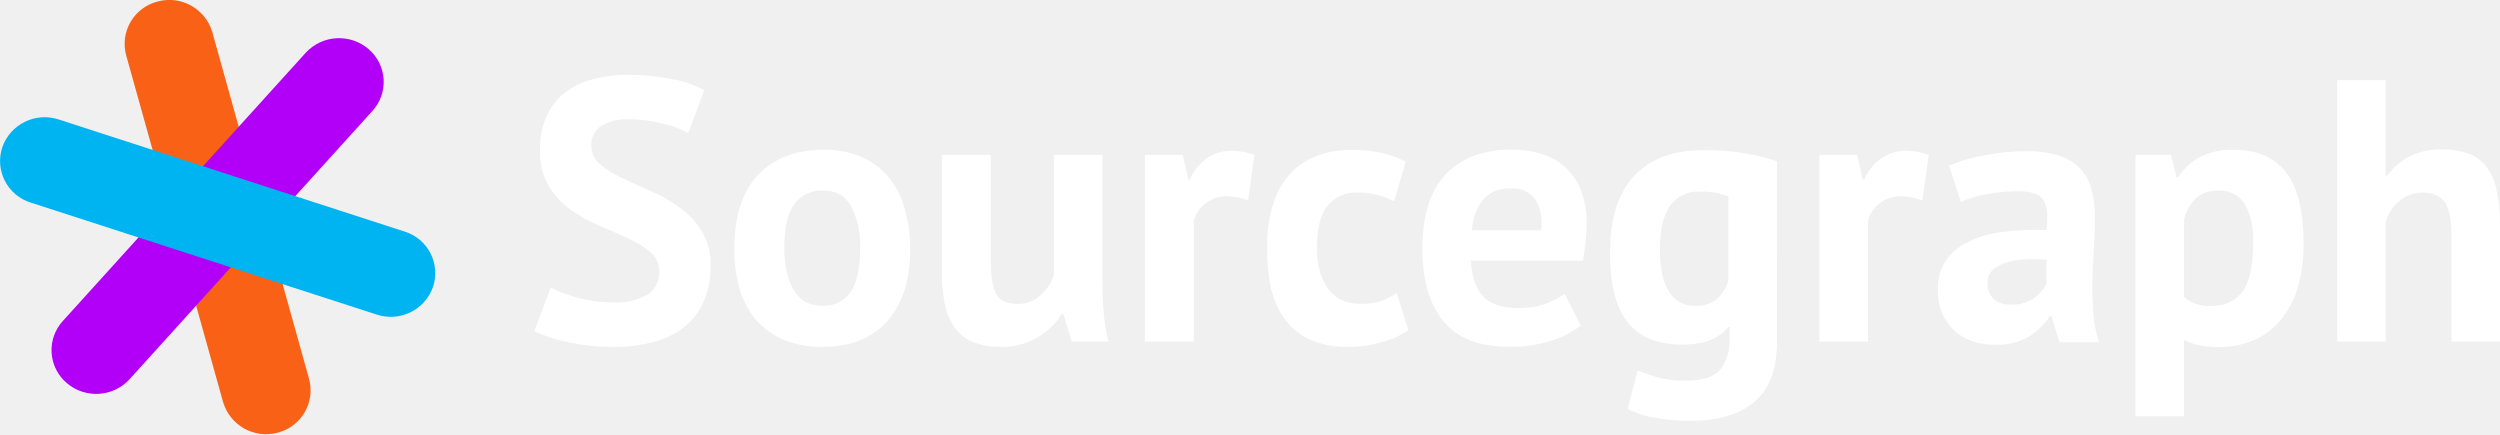
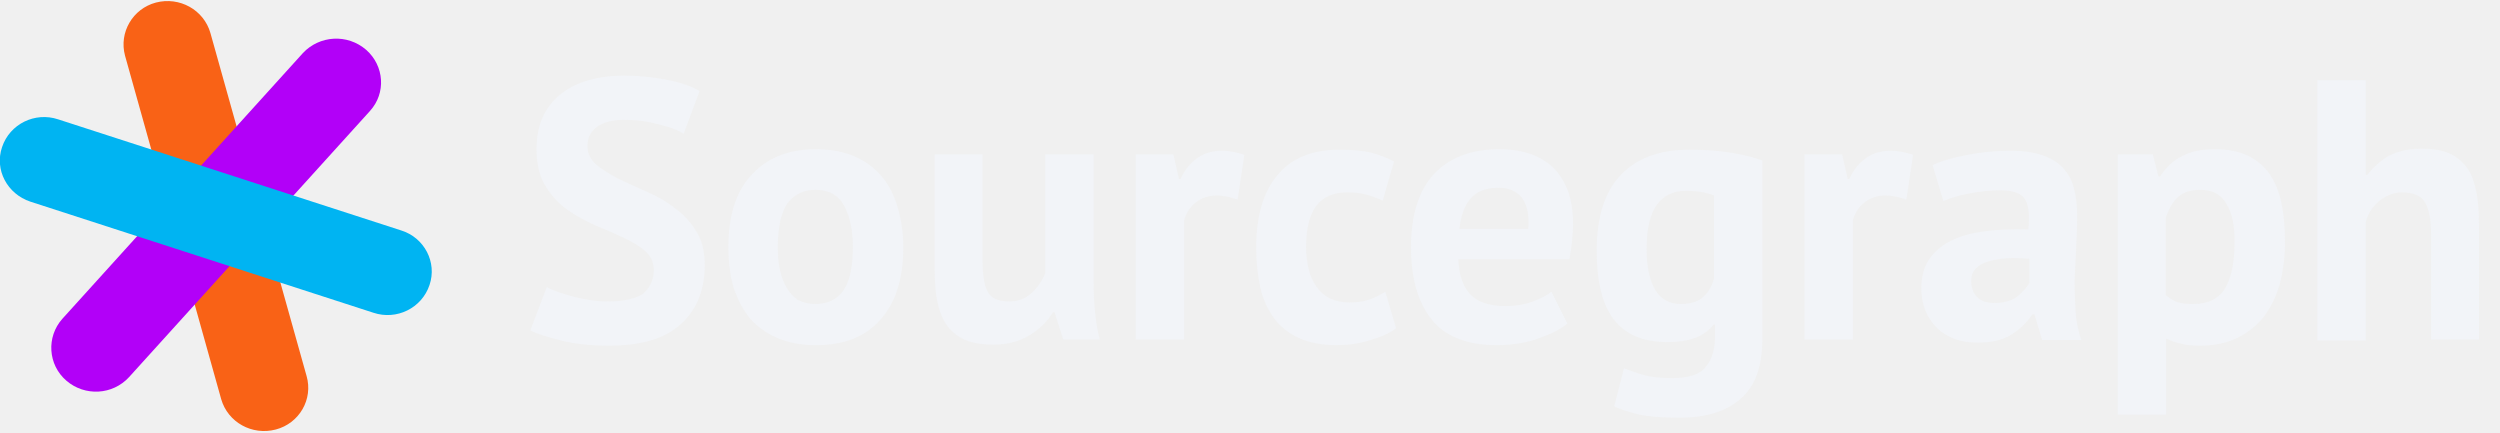
- <svg xmlns="http://www.w3.org/2000/svg" viewBox="0 0 481.94 83.7">
-   <defs>
-     <style>.a{fill:none;}.b{clip-path:url(#a);}.c{fill:#f96216;}.c,.d,.e{fill-rule:evenodd;}.d{fill:#b200f8;}.e{fill:#00b4f2;}.f{fill:#fff;}</style>
-     <clipPath id="a" transform="translate(0 -0.15)">
-       <rect class="a" width="486" height="84" />
+ <svg xmlns="http://www.w3.org/2000/svg" xmlns:xlink="http://www.w3.org/1999/xlink" version="1.1" id="Layer_1" x="0px" y="0px" viewBox="0 0 486 84" style="enable-background:new 0 0 486 84;" xml:space="preserve">
+   <style type="text/css">
+ 	.st0{clip-path:url(#SVGID_2_);}
+ 	.st1{fill:#F96216;}
+ 	.st2{fill:#B200F8;}
+ 	.st3{fill:#00B4F2;}
+ 	.st4{fill:#F2F4F8;}
+ </style>
+   <g>
+     <defs>
+       <rect id="SVGID_1_" width="486" height="84" />
+     </defs>
+     <clipPath id="SVGID_2_">
+       <use xlink:href="#SVGID_1_" style="overflow:visible;" />
    </clipPath>
-   </defs>
-   <g class="b">
-     <path class="c" d="M24.32,10.81,43,77.64a8.64,8.64,0,0,0,10.58,5.91,8.42,8.42,0,0,0,6-10.36L40.93,6.35A8.63,8.63,0,0,0,30.35.45,8.42,8.42,0,0,0,24.32,10.81Z" transform="translate(0 -0.15)" />
-     <path class="d" d="M58.91,10.35,12.14,62A8.32,8.32,0,0,0,12.88,74,8.73,8.73,0,0,0,25,73.23L71.8,21.53a8.31,8.31,0,0,0-.73-11.9A8.74,8.74,0,0,0,58.91,10.35Z" transform="translate(0 -0.15)" />
-     <path class="e" d="M5.91,39.2l66.7,21.59a8.63,8.63,0,0,0,10.87-5.35A8.38,8.38,0,0,0,78,44.79L11.31,23.18A8.65,8.65,0,0,0,.44,28.54,8.39,8.39,0,0,0,5.91,39.2Z" transform="translate(0 -0.15)" />
-     <path class="f" d="M127.06,52.46a4.64,4.64,0,0,0-1.72-3.74,17,17,0,0,0-4.25-2.59c-1.68-.82-3.53-1.63-5.55-2.45a32.92,32.92,0,0,1-5.54-3.1,16.85,16.85,0,0,1-4.25-4.6,13.39,13.39,0,0,1-1.65-7,15,15,0,0,1,1.22-6.33,12,12,0,0,1,3.46-4.54,15.17,15.17,0,0,1,5.4-2.66,25.46,25.46,0,0,1,6.91-.87,42,42,0,0,1,8.28.79,20.47,20.47,0,0,1,6.41,2.16l-3.1,8.28a16.87,16.87,0,0,0-4.75-1.8,26.15,26.15,0,0,0-6.84-.86,8.93,8.93,0,0,0-5.33,1.37A4.36,4.36,0,0,0,114,28.2a4.56,4.56,0,0,0,1.66,3.6,20.45,20.45,0,0,0,4.24,2.66q2.6,1.23,5.55,2.52A27.6,27.6,0,0,1,131,40.15a14.64,14.64,0,0,1,4.25,4.54,12.07,12.07,0,0,1,1.73,6.69,16.54,16.54,0,0,1-1.37,7,12.66,12.66,0,0,1-3.74,4.82A15.38,15.38,0,0,1,126,66.07a27.74,27.74,0,0,1-7.48.94A40.26,40.26,0,0,1,109,66a28.68,28.68,0,0,1-6-2l3.17-8.42a21.3,21.3,0,0,0,2,.94q1.29.49,2.88.93a32.16,32.16,0,0,0,3.31.72,23.4,23.4,0,0,0,3.67.29,12.75,12.75,0,0,0,6.7-1.44A5,5,0,0,0,127.06,52.46ZM141.56,48q0-9.15,4.46-14t12.53-5A18.86,18.86,0,0,1,166,30.36a13.78,13.78,0,0,1,5.25,3.89,15.7,15.7,0,0,1,3.1,6A26.55,26.55,0,0,1,175.47,48q0,9.15-4.47,14.11c-2.92,3.27-7.08,4.9-12.45,4.9a18.83,18.83,0,0,1-7.49-1.37,14.75,14.75,0,0,1-5.33-3.82,17.3,17.3,0,0,1-3.17-6A28.41,28.41,0,0,1,141.56,48Zm9.64,0a20.8,20.8,0,0,0,.44,4.39,12.15,12.15,0,0,0,1.29,3.53,6.73,6.73,0,0,0,2.23,2.38,7,7,0,0,0,3.39.79A6.14,6.14,0,0,0,164,56.42q1.8-2.66,1.8-8.42a16.53,16.53,0,0,0-1.66-8,5.83,5.83,0,0,0-5.61-3.1,6.37,6.37,0,0,0-5.4,2.59Q151.2,42.1,151.2,48ZM191,30V50.45q0,4.39,1,6.33t4.11,1.95a6.24,6.24,0,0,0,4.39-1.59,9.47,9.47,0,0,0,2.66-3.88V30h9.36V55.06c0,2,.1,3.91.29,5.83a35.45,35.45,0,0,0,.87,5.11h-7.06l-1.66-5.33h-.28A13.45,13.45,0,0,1,200,65.21a13.17,13.17,0,0,1-7,1.8,15.43,15.43,0,0,1-4.89-.72,8,8,0,0,1-3.6-2.38,11.31,11.31,0,0,1-2.23-4.46,29,29,0,0,1-.72-7.06V30Zm49.61,8.78a12.39,12.39,0,0,0-4-.79,6.65,6.65,0,0,0-4.25,1.37,6.29,6.29,0,0,0-2.23,3.38V66H220.7V30H228l1.08,4.75h.29a9.81,9.81,0,0,1,3.31-4.1,8.4,8.4,0,0,1,4.9-1.44,13.53,13.53,0,0,1,4.24.79Zm30.86,25a15.06,15.06,0,0,1-5.26,2.37,22.48,22.48,0,0,1-6.26.87,17.83,17.83,0,0,1-7.35-1.37,12.63,12.63,0,0,1-4.82-3.82,16.68,16.68,0,0,1-2.74-6,36.14,36.14,0,0,1-.79-7.78q0-9.15,4.11-14t11.95-5a24.93,24.93,0,0,1,6.33.65A20.87,20.87,0,0,1,271,31.3l-2.24,7.63a18.23,18.23,0,0,0-3.31-1.23,14.33,14.33,0,0,0-3.67-.43,7,7,0,0,0-5.9,2.59c-1.35,1.68-2,4.4-2,8.14a17.2,17.2,0,0,0,.5,4.25,10.35,10.35,0,0,0,1.52,3.38,7.49,7.49,0,0,0,2.59,2.31,8.82,8.82,0,0,0,3.81.79,12.24,12.24,0,0,0,4-.58,15.39,15.39,0,0,0,2.95-1.51Zm33.26-.87a18.64,18.64,0,0,1-5.9,3A26.32,26.32,0,0,1,290.94,67q-8.71,0-12.74-5t-4-14q0-9.51,4.53-14.26c3-3.16,7.27-4.75,12.75-4.75a19.73,19.73,0,0,1,5.32.72,12.28,12.28,0,0,1,4.61,2.38,11.64,11.64,0,0,1,3.24,4.46,17.43,17.43,0,0,1,1.23,7,27.27,27.27,0,0,1-.22,3.24,35.37,35.37,0,0,1-.51,3.6h-21.6q.23,4.53,2.31,6.84t6.91,2.3a15.07,15.07,0,0,0,5.26-.86,15.45,15.45,0,0,0,3.6-1.88ZM291.3,36.48a6.6,6.6,0,0,0-5.47,2.23,10.87,10.87,0,0,0-2.09,5.83h13.39q.3-3.88-1.22-6A5.21,5.21,0,0,0,291.3,36.48ZM342.56,66q0,7.84-4.25,11.52t-11.88,3.74a37.06,37.06,0,0,1-8.21-.72A20.65,20.65,0,0,1,313.76,79l1.94-7.41c1.11.43,2.38.86,3.82,1.29a19.94,19.94,0,0,0,5.47.65c3.27,0,5.47-.72,6.63-2.16a8.76,8.76,0,0,0,1.8-5.9V63.19h-.29q-2.52,3.39-8.93,3.39-7,0-10.44-4.32t-3.38-13.54q0-9.64,4.6-14.62t13.4-5a46.83,46.83,0,0,1,8.2.64,35,35,0,0,1,6,1.52Zm-15.84-6.91a6.28,6.28,0,0,0,4.18-1.23,7.61,7.61,0,0,0,2.3-3.67V38a14.48,14.48,0,0,0-5.54-.93A6.59,6.59,0,0,0,322,39.79c-1.34,1.78-2,4.63-2,8.57,0,3.5.58,6.17,1.73,8A5.53,5.53,0,0,0,326.72,59.09Zm43.86-20.31a12.39,12.39,0,0,0-4-.79,6.65,6.65,0,0,0-4.25,1.37,6.23,6.23,0,0,0-2.23,3.38V66h-9.36V30H358l1.08,4.75h.29a9.81,9.81,0,0,1,3.31-4.1,8.39,8.39,0,0,1,4.89-1.44,13.53,13.53,0,0,1,4.25.79Zm5.15-6.69a29.34,29.34,0,0,1,6.84-2,42,42,0,0,1,8.28-.79,18,18,0,0,1,6.27.94,8.86,8.86,0,0,1,4,2.52,9,9,0,0,1,2.08,4,18.78,18.78,0,0,1,.65,5.18q0,3.16-.21,6.41c-.15,2.11-.24,4.2-.29,6.26s.07,4.08.21,6.05a23.17,23.17,0,0,0,1.08,5.47H397l-1.51-5h-.36a13,13,0,0,1-4,3.89,12.13,12.13,0,0,1-6.55,1.59,13.43,13.43,0,0,1-4.54-.72,10.69,10.69,0,0,1-3.46-2.16,10.38,10.38,0,0,1-2.23-3.32,11.27,11.27,0,0,1-.79-4.32,10,10,0,0,1,1.44-5.54,10.56,10.56,0,0,1,4.25-3.67,20.34,20.34,0,0,1,6.62-2,45.84,45.84,0,0,1,8.64-.36q.51-4-.57-5.76T389.05,37a33.81,33.81,0,0,0-6,.58A21.81,21.81,0,0,0,378,39.07Zm11.88,26.78a7.43,7.43,0,0,0,4.47-1.22,9.16,9.16,0,0,0,2.44-2.74V50.23a26.11,26.11,0,0,0-4.32-.07,15.62,15.62,0,0,0-3.6.65,6.06,6.06,0,0,0-2.52,1.44,3.21,3.21,0,0,0-.93,2.37,4.27,4.27,0,0,0,1.15,3.17A4.83,4.83,0,0,0,387.61,58.87ZM411.67,30h6.84l1.08,4.32h.29a12,12,0,0,1,4.39-4,13.76,13.76,0,0,1,6.26-1.3q6.77,0,10.15,4.32t3.39,13.75A30.14,30.14,0,0,1,443,55.42a17.31,17.31,0,0,1-3.24,6.26,13.55,13.55,0,0,1-5.19,4,16.78,16.78,0,0,1-7,1.37,15.49,15.49,0,0,1-3.67-.36,11.39,11.39,0,0,1-2.88-1V80.4h-9.36Zm16.05,6.91a6.41,6.41,0,0,0-4.32,1.37,9,9,0,0,0-2.37,4.1v15a7.08,7.08,0,0,0,5.33,1.73,7,7,0,0,0,6-2.81q2-2.88,2-9.43a14.12,14.12,0,0,0-1.59-7.35A5.53,5.53,0,0,0,427.72,36.91ZM472.58,66V45.55q0-4.39-1.22-6.33t-4.47-1.95a6.76,6.76,0,0,0-4.39,1.66,7.51,7.51,0,0,0-2.59,4.1V66h-9.36V15.6h9.36V34h.29a13,13,0,0,1,4.25-3.67,13.31,13.31,0,0,1,6.4-1.37,14.79,14.79,0,0,1,4.83.72,7.55,7.55,0,0,1,3.45,2.38,10.15,10.15,0,0,1,2.09,4.53,28.71,28.71,0,0,1,.72,7V66Z" transform="translate(0 -0.15)" />
+     <g class="st0">
+       <path class="st1" d="M24.3,10.8L43,77.6c1.3,4.5,6,7.1,10.6,5.9c4.6-1.2,7.3-5.9,6-10.4L40.9,6.4c-1.3-4.5-6-7.1-10.6-5.9    C25.8,1.7,23.1,6.3,24.3,10.8z" />
+       <path class="st2" d="M58.9,10.3L12.1,62C9,65.5,9.3,70.9,12.9,74c3.6,3.1,9,2.8,12.2-0.7l46.8-51.7c3.2-3.5,2.8-8.8-0.7-11.9    C67.5,6.5,62.1,6.9,58.9,10.3z" />
+       <path class="st3" d="M5.9,39.2l66.7,21.6c4.5,1.5,9.4-0.9,10.9-5.4c1.5-4.4-1-9.2-5.5-10.6L11.3,23.2c-4.5-1.5-9.4,0.9-10.9,5.4    C-1.1,33,1.4,37.7,5.9,39.2z" />
+       <path class="st4" d="M127.1,52.5c0-1.5-0.6-2.8-1.7-3.7c-1.1-1-2.5-1.8-4.2-2.6c-1.7-0.8-3.5-1.6-5.5-2.4c-2-0.9-3.8-1.9-5.5-3.1    c-1.7-1.2-3.1-2.8-4.2-4.6c-1.1-1.8-1.7-4.2-1.7-7c0-2.4,0.4-4.6,1.2-6.3c0.8-1.8,2-3.3,3.5-4.5c1.5-1.2,3.3-2.1,5.4-2.7    c2.1-0.6,4.4-0.9,6.9-0.9c2.9,0,5.7,0.3,8.3,0.8c2.6,0.5,4.7,1.2,6.4,2.2l-3.1,8.3c-1.1-0.7-2.6-1.3-4.8-1.8    c-2.1-0.6-4.4-0.9-6.8-0.9c-2.3,0-4.1,0.5-5.3,1.4c-1.2,0.9-1.8,2.1-1.8,3.7c0,1.4,0.6,2.6,1.7,3.6c1.2,1,2.6,1.8,4.2,2.7    c1.7,0.8,3.6,1.7,5.5,2.5c2,0.9,3.9,1.9,5.5,3.2c1.7,1.2,3.1,2.7,4.2,4.5c1.2,1.8,1.7,4,1.7,6.7s-0.5,5-1.4,7    c-0.9,1.9-2.1,3.5-3.7,4.8c-1.6,1.3-3.5,2.3-5.8,2.9c-2.3,0.6-4.8,0.9-7.5,0.9c-3.6,0-6.8-0.3-9.5-1s-4.8-1.3-6-2l3.2-8.4    c0.5,0.3,1.2,0.6,2,0.9c0.9,0.3,1.8,0.6,2.9,0.9c1.1,0.3,2.2,0.5,3.3,0.7c1.2,0.2,2.4,0.3,3.7,0.3c2.9,0,5.2-0.5,6.7-1.4    C126.3,56,127.1,54.5,127.1,52.5z M141.6,48c0-6.1,1.5-10.8,4.5-14c3-3.3,7.2-5,12.5-5c2.9,0,5.4,0.5,7.5,1.4    c2.1,0.9,3.9,2.2,5.3,3.9c1.4,1.6,2.4,3.6,3.1,6c0.7,2.4,1.1,4.9,1.1,7.8c0,6.1-1.5,10.8-4.5,14.1c-2.9,3.3-7.1,4.9-12.5,4.9    c-2.9,0-5.4-0.5-7.5-1.4s-3.9-2.2-5.3-3.8c-1.4-1.7-2.4-3.7-3.2-6C141.9,53.4,141.6,50.8,141.6,48z M151.2,48c0,1.6,0.1,3,0.4,4.4    c0.3,1.3,0.7,2.5,1.3,3.5c0.6,1,1.3,1.8,2.2,2.4c1,0.5,2.1,0.8,3.4,0.8c2.4,0,4.3-0.9,5.5-2.7s1.8-4.6,1.8-8.4c0-3.3-0.6-6-1.7-8    c-1.1-2.1-3-3.1-5.6-3.1c-2.3,0-4.1,0.9-5.4,2.6C151.9,41.2,151.2,44.1,151.2,48z M191,30v20.4c0,2.9,0.3,5,1,6.3    c0.7,1.3,2.1,1.9,4.1,1.9c1.8,0,3.2-0.5,4.4-1.6c1.2-1.1,2.1-2.4,2.7-3.9V30h9.4v25.1c0,2,0.1,3.9,0.3,5.8    c0.2,1.9,0.5,3.6,0.9,5.1h-7.1l-1.7-5.3h-0.3c-1.1,1.8-2.6,3.3-4.6,4.5s-4.3,1.8-7,1.8c-1.8,0-3.5-0.2-4.9-0.7    c-1.4-0.5-2.6-1.3-3.6-2.4c-1-1.1-1.7-2.6-2.2-4.5c-0.5-1.9-0.7-4.2-0.7-7.1V30H191z M240.6,38.8c-1.5-0.5-2.8-0.8-4-0.8    c-1.7,0-3.1,0.5-4.2,1.4c-1.1,0.9-1.8,2-2.2,3.4V66h-9.4V30h7.3l1.1,4.8h0.3c0.8-1.8,1.9-3.1,3.3-4.1c1.4-1,3-1.4,4.9-1.4    c1.2,0,2.7,0.3,4.2,0.8L240.6,38.8z M271.4,63.8c-1.4,1.1-3.2,1.8-5.3,2.4c-2,0.6-4.1,0.9-6.3,0.9c-2.9,0-5.3-0.5-7.3-1.4    c-2-0.9-3.6-2.2-4.8-3.8c-1.2-1.7-2.2-3.7-2.7-6c-0.5-2.4-0.8-4.9-0.8-7.8c0-6.1,1.4-10.8,4.1-14c2.7-3.3,6.7-5,12-5    c2.6,0,4.8,0.2,6.3,0.6c1.6,0.4,3.1,1,4.4,1.7l-2.2,7.6c-1.1-0.5-2.2-0.9-3.3-1.2c-1.1-0.3-2.3-0.4-3.7-0.4    c-2.6,0-4.6,0.9-5.9,2.6c-1.3,1.7-2,4.4-2,8.1c0,1.5,0.2,3,0.5,4.2c0.3,1.3,0.8,2.4,1.5,3.4c0.7,1,1.5,1.7,2.6,2.3    c1.1,0.5,2.4,0.8,3.8,0.8c1.6,0,2.9-0.2,4-0.6c1.1-0.4,2.1-0.9,3-1.5L271.4,63.8z M304.7,62.9c-1.4,1.2-3.4,2.1-5.9,3    c-2.4,0.8-5.1,1.2-7.8,1.2c-5.8,0-10.1-1.7-12.7-5c-2.7-3.4-4-8.1-4-14c0-6.3,1.5-11.1,4.5-14.3c3-3.2,7.3-4.8,12.7-4.8    c1.8,0,3.6,0.2,5.3,0.7s3.3,1.3,4.6,2.4c1.3,1.1,2.4,2.6,3.2,4.5c0.8,1.9,1.2,4.2,1.2,7c0,1-0.1,2.1-0.2,3.2    c-0.1,1.2-0.3,2.4-0.5,3.6h-21.6c0.1,3,0.9,5.3,2.3,6.8c1.4,1.5,3.7,2.3,6.9,2.3c2,0,3.7-0.3,5.3-0.9c1.6-0.6,2.8-1.2,3.6-1.9    L304.7,62.9z M291.3,36.5c-2.4,0-4.3,0.7-5.5,2.2c-1.2,1.4-1.8,3.4-2.1,5.8h13.4c0.2-2.6-0.2-4.6-1.2-6    C294.9,37.2,293.4,36.5,291.3,36.5z M342.6,66c0,5.2-1.4,9.1-4.2,11.5c-2.8,2.5-6.8,3.7-11.9,3.7c-3.5,0-6.2-0.2-8.2-0.7    c-2-0.5-3.5-1-4.5-1.5l1.9-7.4c1.1,0.4,2.4,0.9,3.8,1.3c1.5,0.4,3.3,0.6,5.5,0.6c3.3,0,5.5-0.7,6.6-2.2c1.2-1.4,1.8-3.4,1.8-5.9    v-2.3h-0.3c-1.7,2.3-4.7,3.4-8.9,3.4c-4.7,0-8.1-1.4-10.4-4.3c-2.3-2.9-3.4-7.4-3.4-13.5c0-6.4,1.5-11.3,4.6-14.6    c3.1-3.3,7.5-5,13.4-5c3.1,0,5.8,0.2,8.2,0.6c2.4,0.4,4.4,0.9,6,1.5V66z M326.7,59.1c1.8,0,3.2-0.4,4.2-1.2c1-0.8,1.8-2,2.3-3.7    V38c-1.5-0.6-3.3-0.9-5.5-0.9c-2.4,0-4.3,0.9-5.6,2.7c-1.3,1.8-2,4.6-2,8.6c0,3.5,0.6,6.2,1.7,8C322.9,58.2,324.6,59.1,326.7,59.1    z M370.6,38.8c-1.5-0.5-2.8-0.8-4-0.8c-1.7,0-3.1,0.5-4.2,1.4c-1.1,0.9-1.8,2-2.2,3.4V66h-9.4V30h7.3l1.1,4.8h0.3    c0.8-1.8,1.9-3.1,3.3-4.1c1.4-1,3-1.4,4.9-1.4c1.2,0,2.7,0.3,4.2,0.8L370.6,38.8z M375.7,32.1c1.9-0.9,4.2-1.5,6.8-2    c2.6-0.5,5.4-0.8,8.3-0.8c2.5,0,4.6,0.3,6.3,0.9c1.7,0.6,3,1.4,4,2.5c1,1.1,1.7,2.4,2.1,4c0.4,1.5,0.6,3.3,0.6,5.2    c0,2.1-0.1,4.2-0.2,6.4c-0.1,2.1-0.2,4.2-0.3,6.3c0,2.1,0.1,4.1,0.2,6c0.1,1.9,0.5,3.7,1.1,5.5H397l-1.5-5h-0.4    c-1,1.5-2.3,2.8-4,3.9c-1.7,1.1-3.9,1.6-6.6,1.6c-1.7,0-3.2-0.2-4.5-0.7c-1.3-0.5-2.5-1.2-3.5-2.2c-1-1-1.7-2.1-2.2-3.3    c-0.5-1.3-0.8-2.7-0.8-4.3c0-2.2,0.5-4.1,1.4-5.5c1-1.5,2.4-2.8,4.2-3.7c1.9-1,4.1-1.6,6.6-1.9c2.6-0.4,5.5-0.5,8.6-0.4    c0.3-2.7,0.1-4.6-0.6-5.8c-0.7-1.2-2.3-1.8-4.8-1.8c-1.9,0-3.9,0.2-6,0.6c-2.1,0.4-3.8,0.9-5.1,1.5L375.7,32.1z M387.6,58.9    c1.9,0,3.4-0.4,4.5-1.2c1.1-0.9,1.9-1.8,2.4-2.7v-4.7c-1.5-0.1-2.9-0.2-4.3-0.1c-1.3,0.1-2.5,0.3-3.6,0.6    c-1.1,0.3-1.9,0.8-2.5,1.4c-0.6,0.6-0.9,1.4-0.9,2.4c0,1.3,0.4,2.4,1.2,3.2C385.1,58.5,386.2,58.9,387.6,58.9z M411.7,30h6.8    l1.1,4.3h0.3c1.2-1.8,2.7-3.2,4.4-4c1.7-0.9,3.8-1.3,6.3-1.3c4.5,0,7.9,1.4,10.2,4.3c2.3,2.8,3.4,7.4,3.4,13.8    c0,3.1-0.4,5.9-1.1,8.4c-0.7,2.4-1.8,4.5-3.2,6.3c-1.4,1.7-3.1,3-5.2,4c-2,0.9-4.3,1.4-7,1.4c-1.5,0-2.7-0.1-3.7-0.4    c-1-0.2-1.9-0.5-2.9-1v14.8h-9.4V30z M427.7,36.9c-1.8,0-3.3,0.5-4.3,1.4c-1,0.9-1.8,2.3-2.4,4.1v15c0.7,0.5,1.4,1,2.2,1.3    c0.8,0.3,1.9,0.4,3.2,0.4c2.7,0,4.7-0.9,6-2.8c1.3-1.9,2-5.1,2-9.4c0-3.2-0.5-5.6-1.6-7.3C431.8,37.8,430.1,36.9,427.7,36.9z     M472.6,66V45.6c0-2.9-0.4-5-1.2-6.3s-2.3-1.9-4.5-1.9c-1.6,0-3,0.6-4.4,1.7c-1.3,1.1-2.2,2.4-2.6,4.1v23h-9.4V15.6h9.4V34h0.3    c1.2-1.5,2.6-2.8,4.2-3.7c1.7-0.9,3.8-1.4,6.4-1.4c1.8,0,3.4,0.2,4.8,0.7s2.5,1.3,3.5,2.4c1,1.1,1.7,2.6,2.1,4.5    c0.5,1.9,0.7,4.2,0.7,7V66H472.6z" />
+     </g>
  </g>
</svg>
